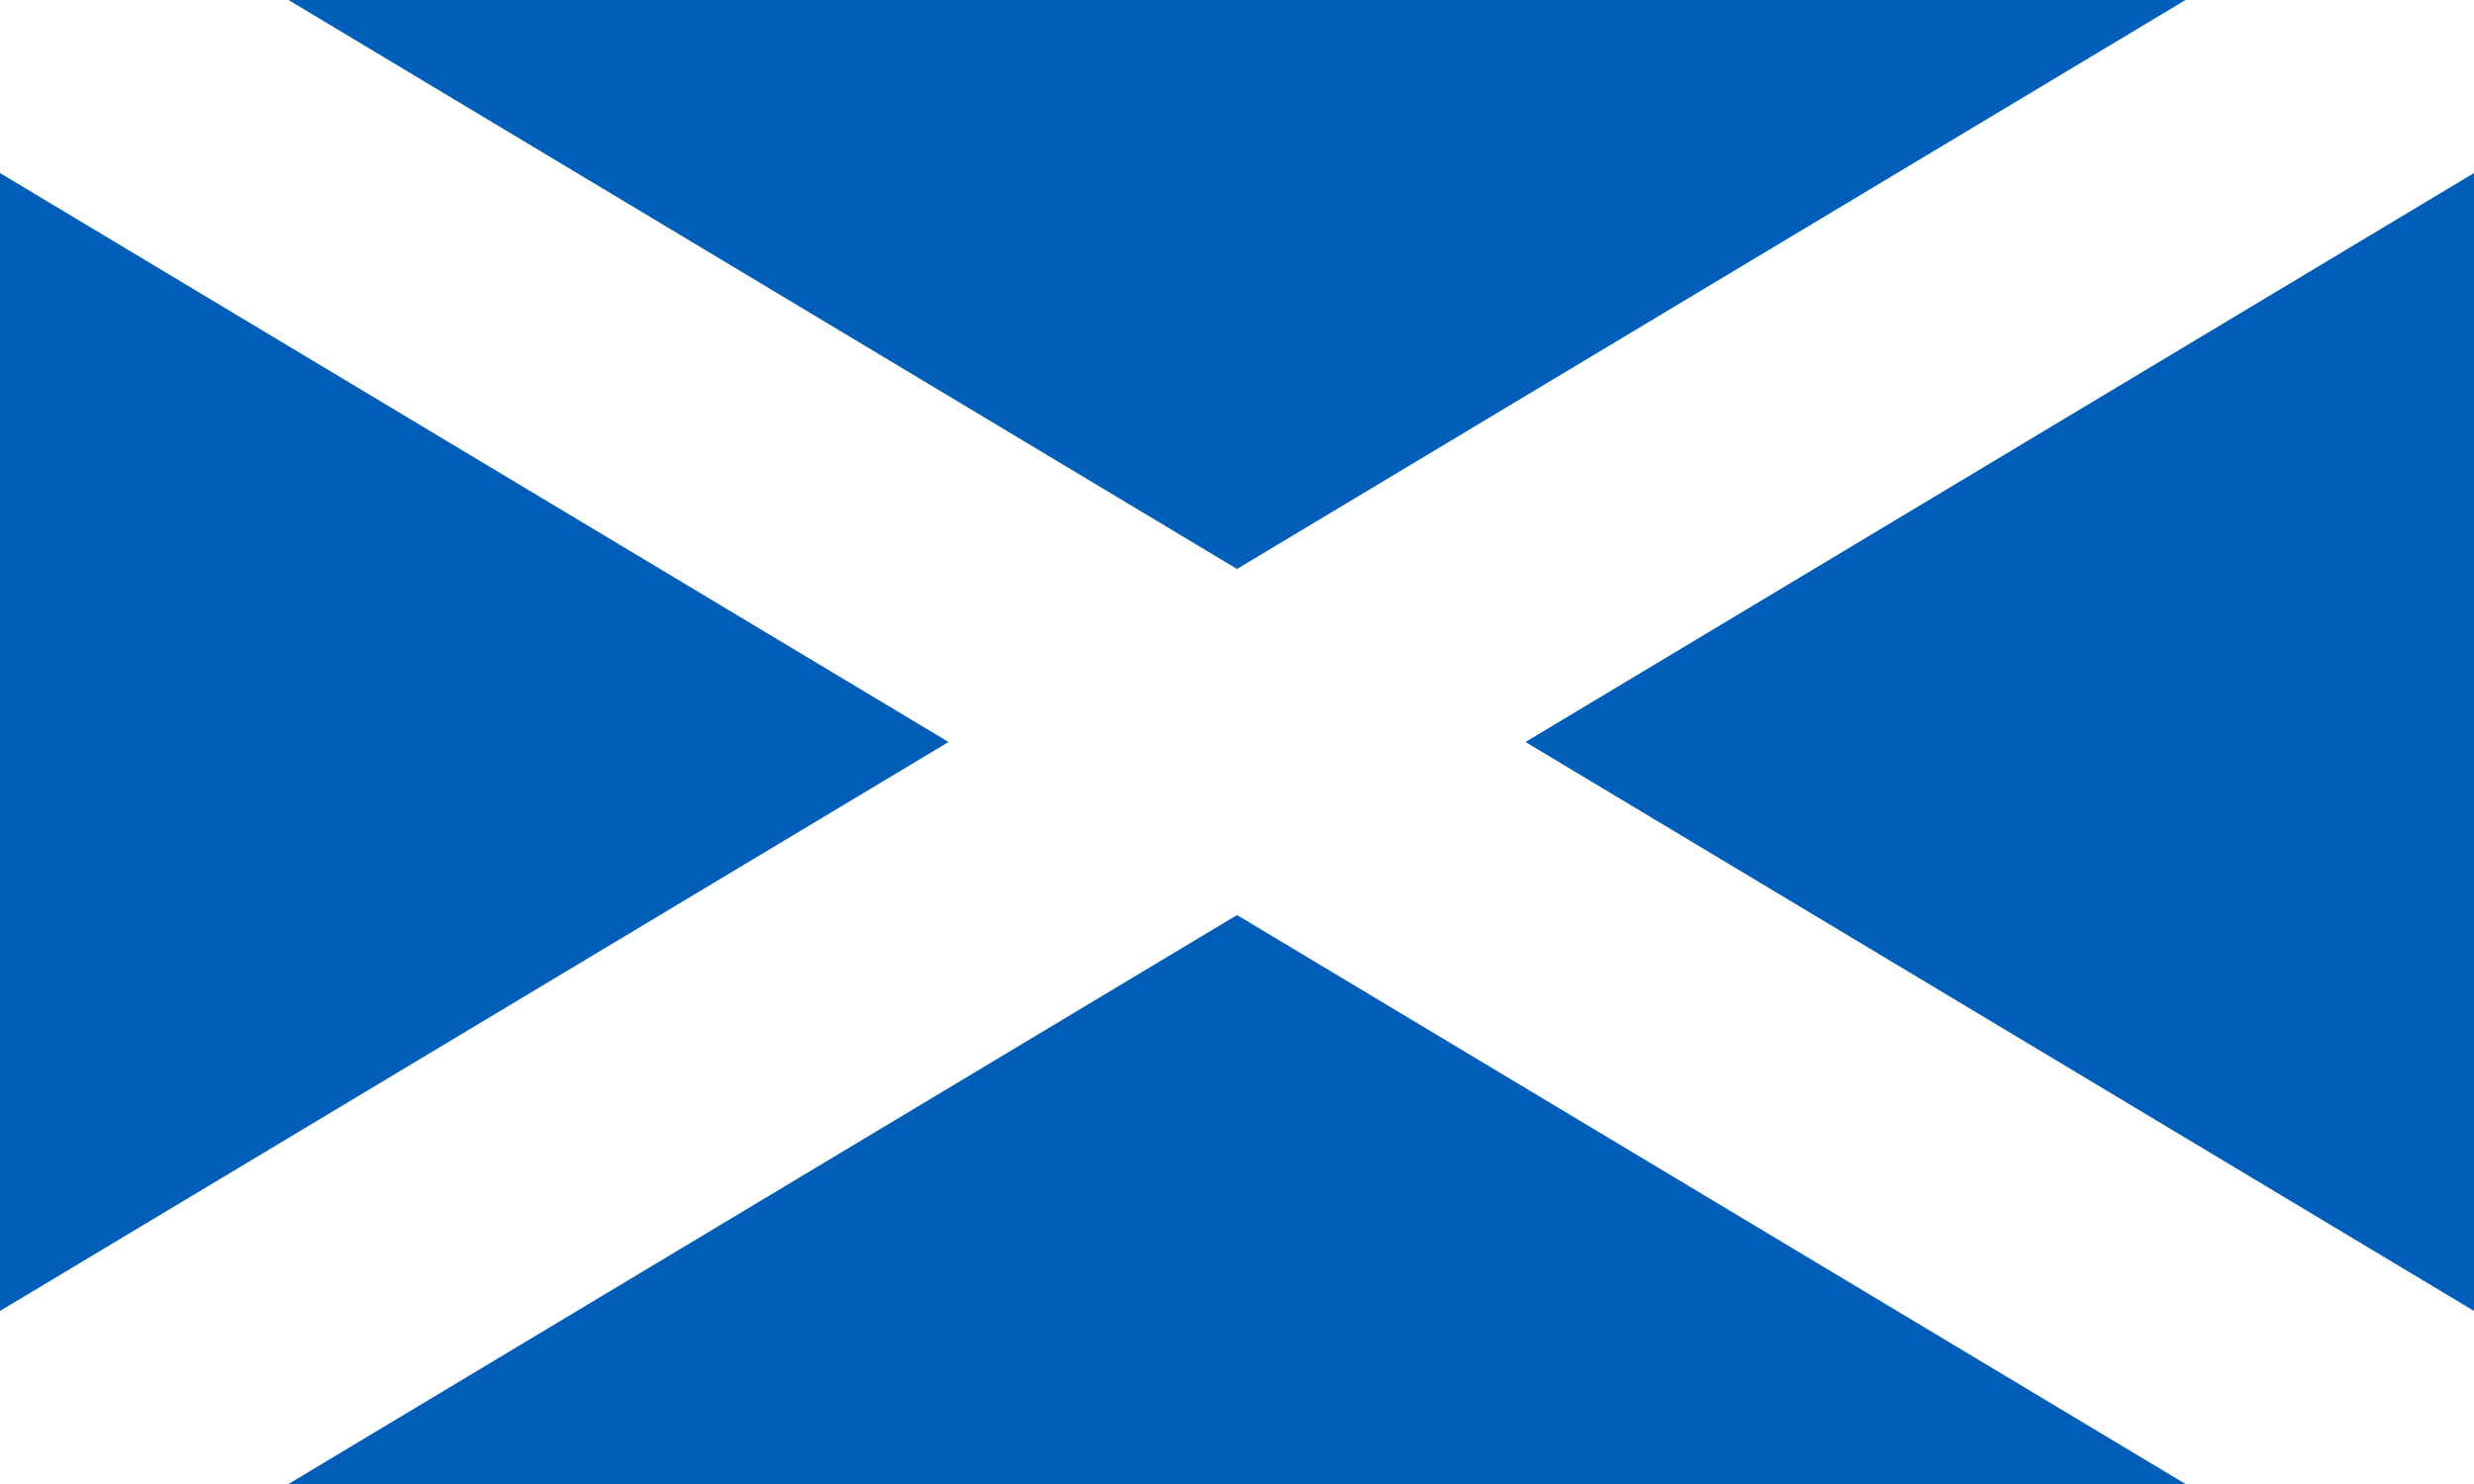
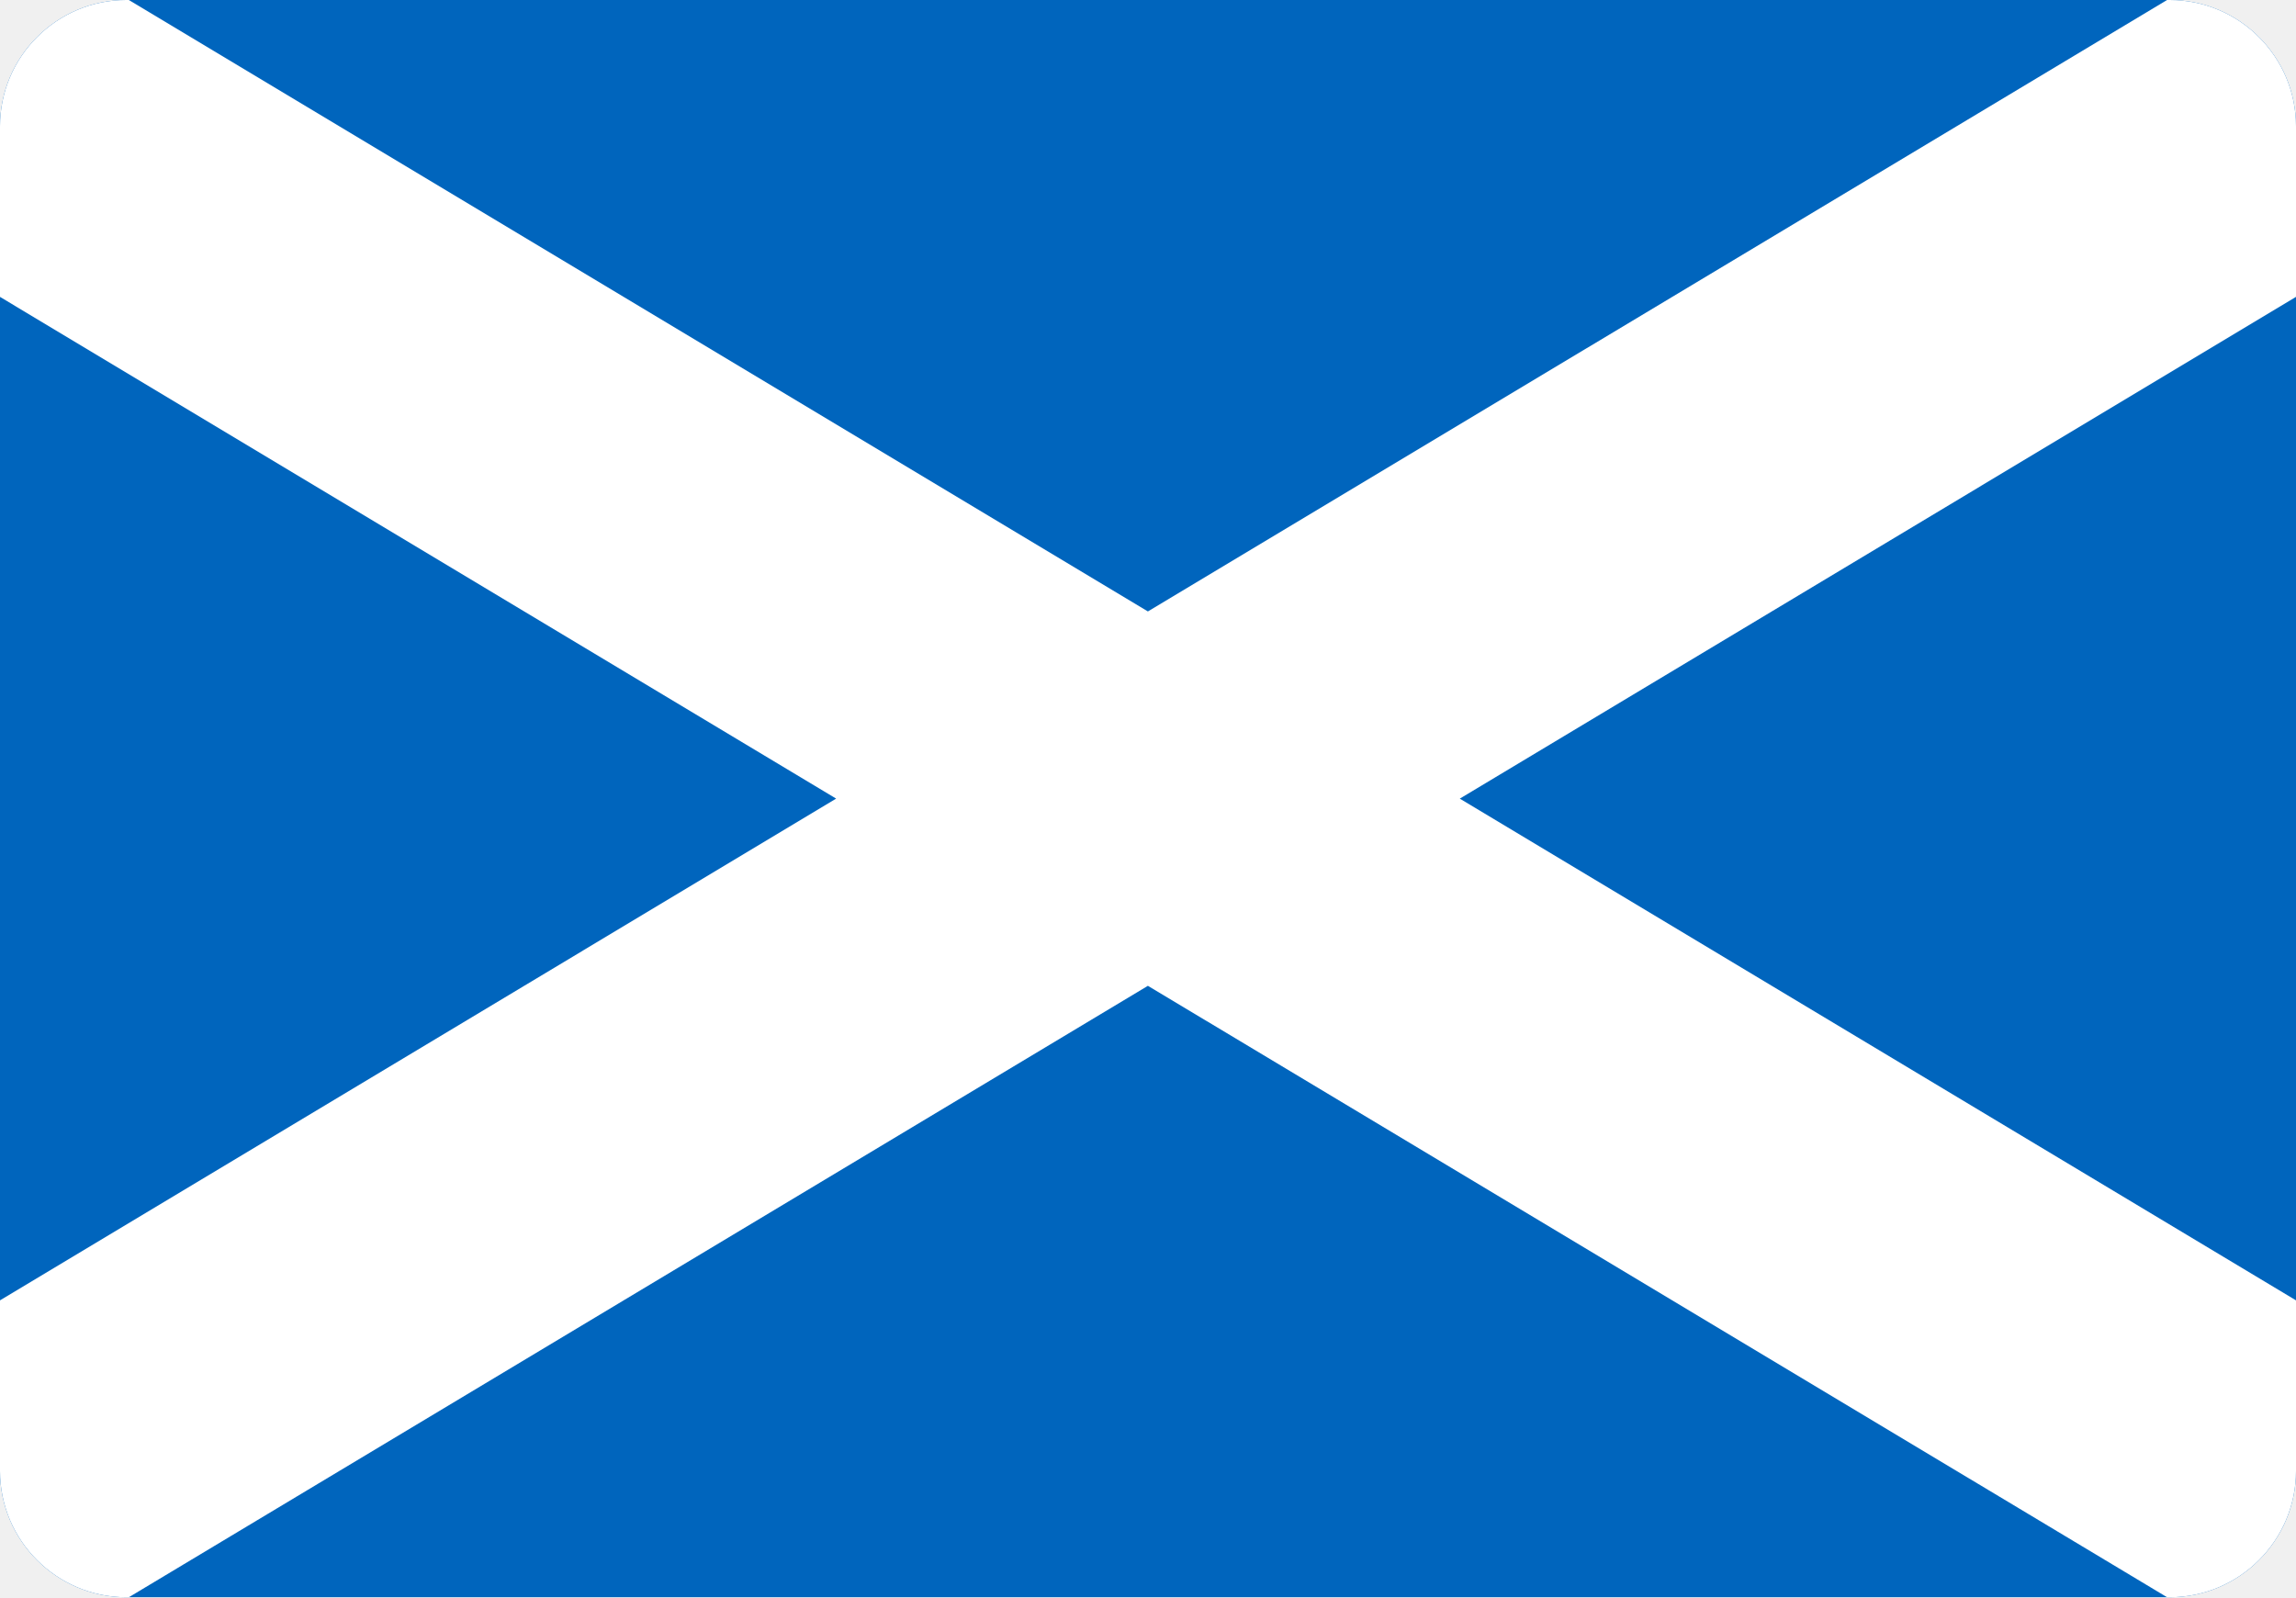
- <svg xmlns="http://www.w3.org/2000/svg" width="1000" height="600">
-   <rect width="100%" height="100%" fill="#005EB8" />
-   <path stroke="#fff" stroke-width="120" d="m0 0 1000 600M0 600 1000 0" />
+ <svg xmlns="http://www.w3.org/2000/svg" shape-rendering="geometricPrecision" text-rendering="geometricPrecision" image-rendering="optimizeQuality" fill-rule="evenodd" clip-rule="evenodd" viewBox="0 0 512 356.18">
+   <path fill="#0065BD" d="M28.137 0H483.86C499.337 0 512 12.663 512 28.14v299.9c0 15.477-12.663 28.14-28.14 28.14H28.137C12.663 356.18 0 343.517 0 328.04V28.14C0 12.663 12.663 0 28.137 0z" />
+   <path fill="#fff" d="M28.737 0l227.241 136.349L483.252 0h.608C499.337 0 512 12.663 512 28.14v38.063L325.528 178.091 512 289.981v38.059c0 15.477-12.663 28.14-28.14 28.14h-.608L255.978 219.834 28.737 356.18h-.6C12.663 356.18 0 343.517 0 328.04v-38.061l186.457-111.888L0 66.205V28.14C0 12.663 12.663 0 28.137 0h.6z" />
</svg>
